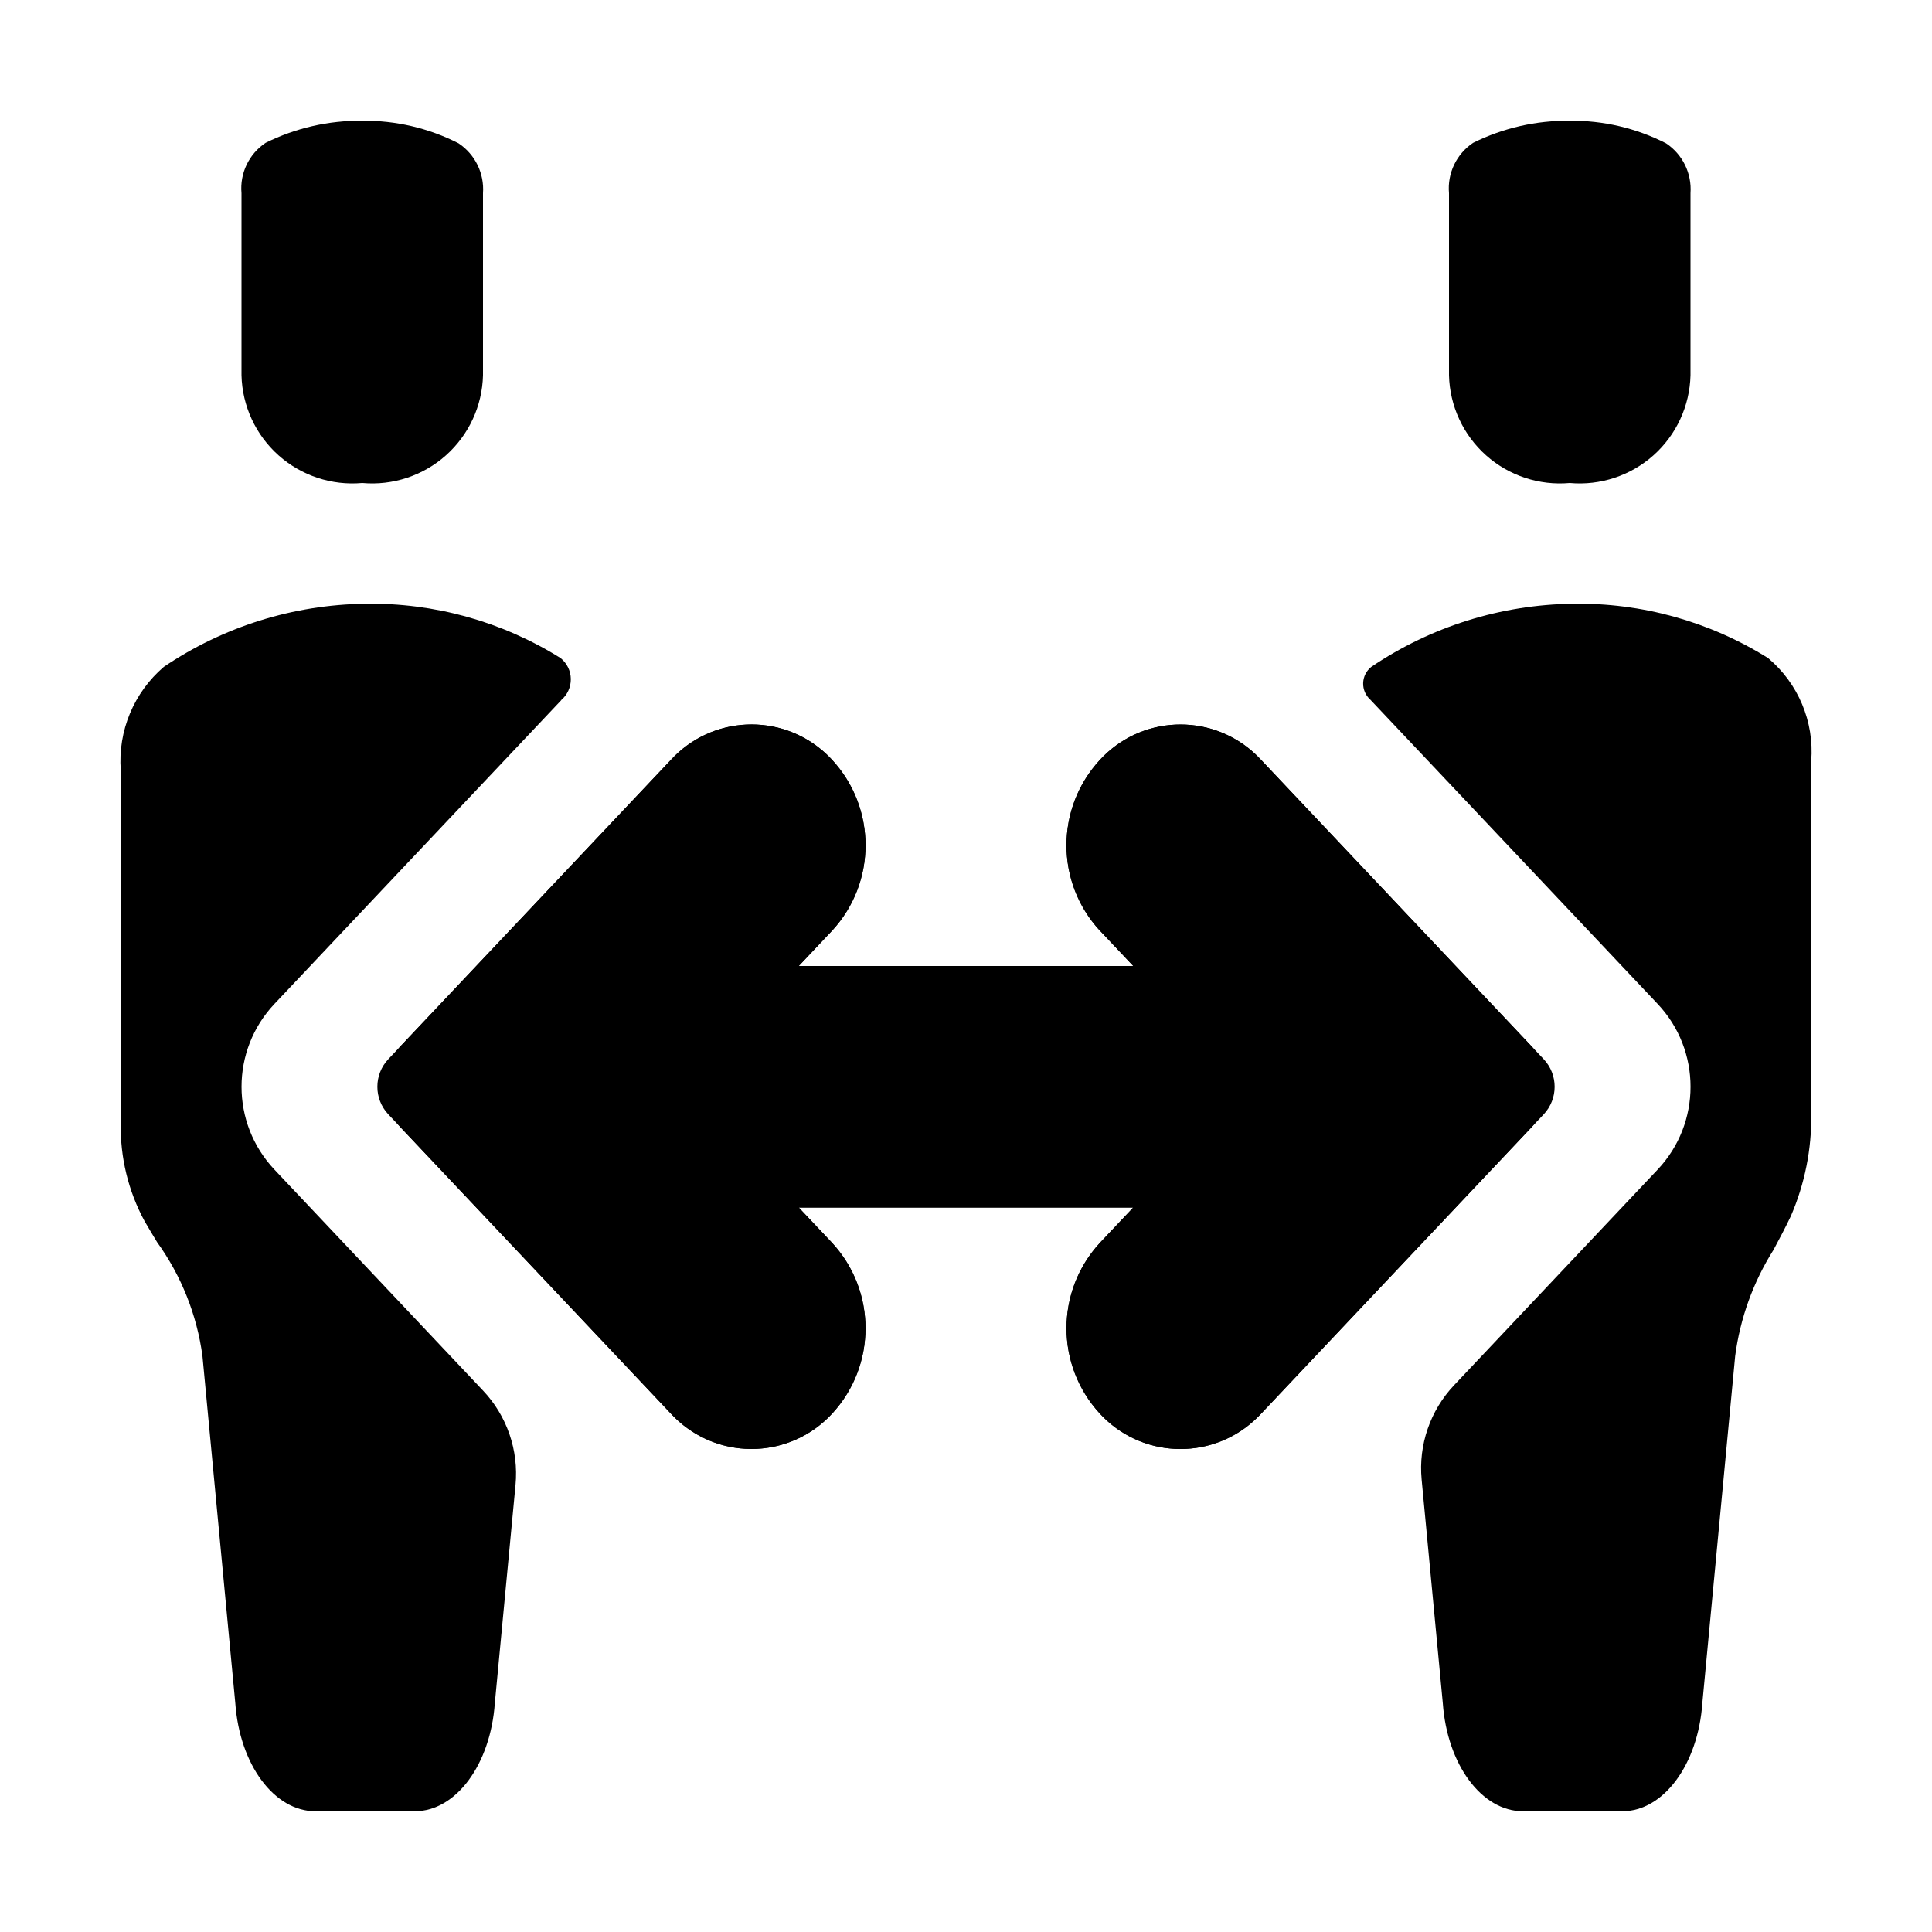
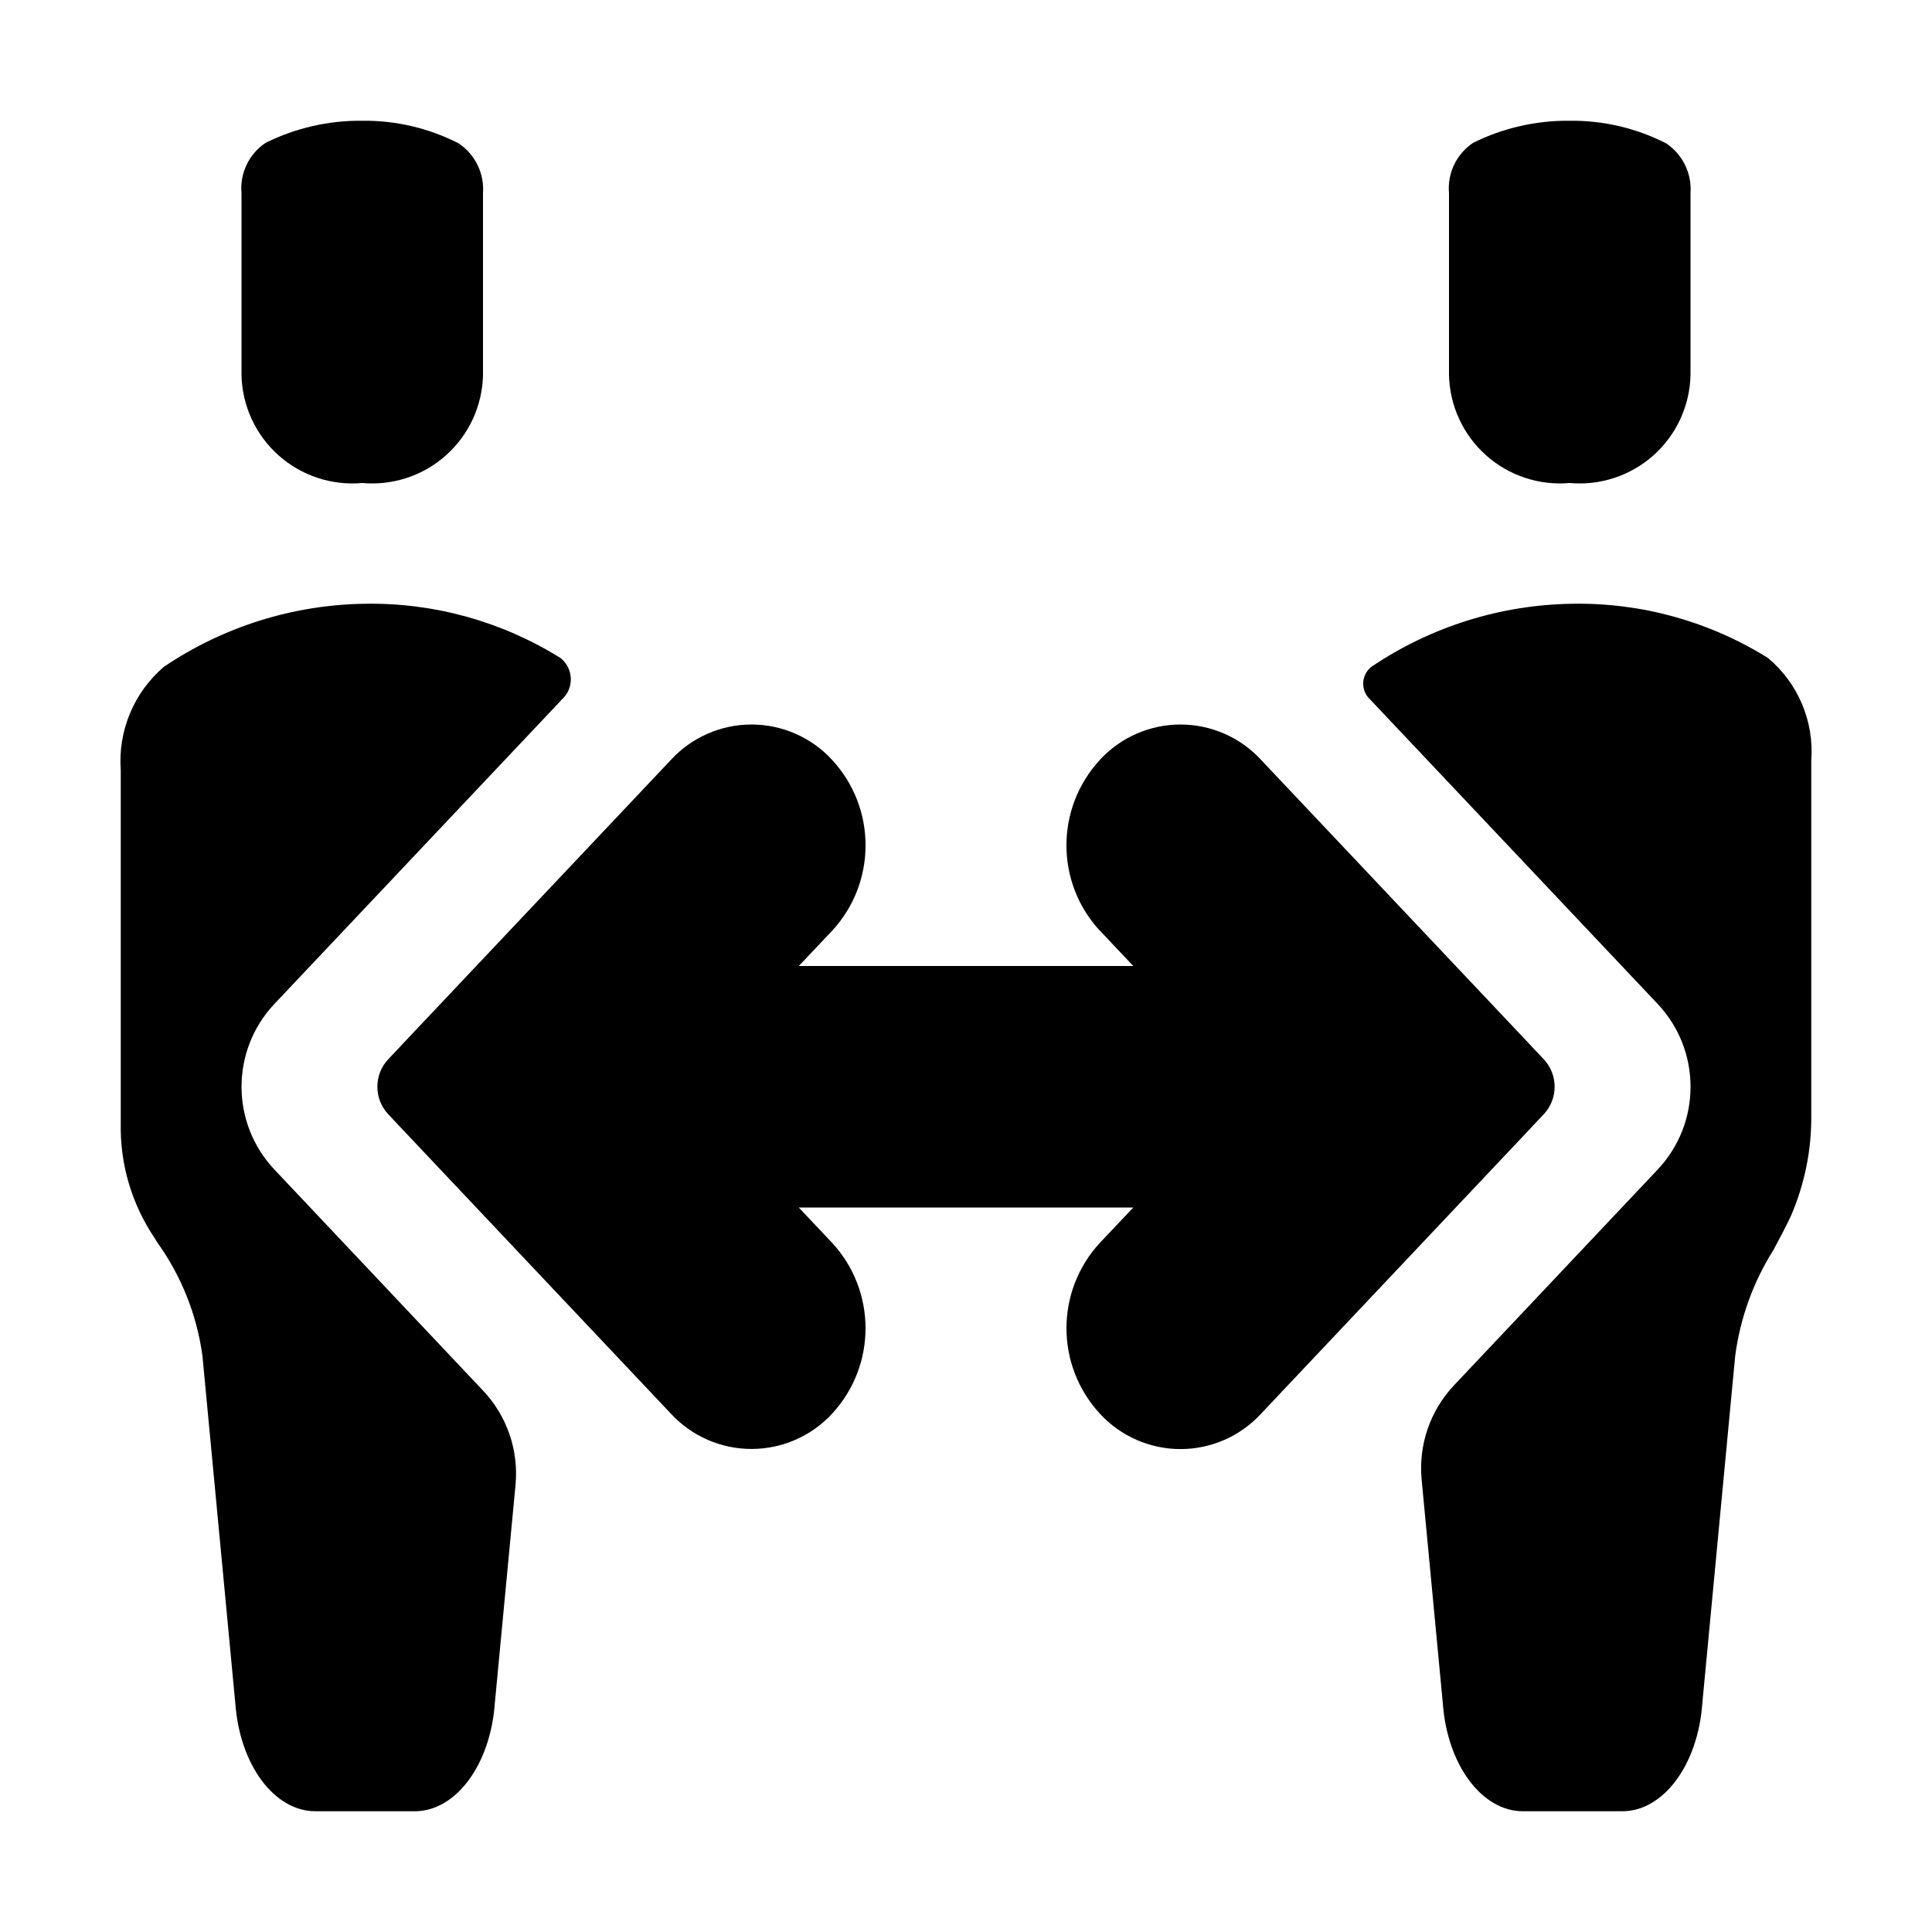
<svg xmlns="http://www.w3.org/2000/svg" viewBox="0 0 24 24">
-   <path d="M13.585 12h.493l-.415-.44a1.563 1.563 0 0 1 0-2.12 1.36 1.36 0 0 1 1.922-.081q.042.039.081.081l3.51 3.717a.5.5 0 0 1 0 .686l-3.51 3.718a1.361 1.361 0 0 1-1.923.08q-.042-.038-.08-.08a1.564 1.564 0 0 1 0-2.122l.415-.439H9.922l.415.44a1.564 1.564 0 0 1 0 2.12 1.361 1.361 0 0 1-1.923.08q-.042-.038-.08-.08l-3.51-3.717a.5.5 0 0 1 0-.686l3.51-3.718a1.36 1.36 0 0 1 1.922-.081q.042.039.081.081a1.563 1.563 0 0 1 0 2.122l-.415.44zM3.3 1.774A2.637 2.637 0 0 1 4.5 1.5a2.563 2.563 0 0 1 1.196.28A.685.685 0 0 1 6 2.4v2.262A1.377 1.377 0 0 1 4.5 6 1.377 1.377 0 0 1 3 4.662V2.4a.679.679 0 0 1 .3-.626z" />
-   <path d="M6.97 8.698a.338.338 0 0 0-.006-.523A4.444 4.444 0 0 0 4.535 7.5a4.575 4.575 0 0 0-2.5.784A1.542 1.542 0 0 0 1.5 9.568v4.383a2.458 2.458 0 0 0 .295 1.217c.05.087.103.174.156.262a3.136 3.136 0 0 1 .564 1.415l.408 4.312c.054.764.483 1.343.995 1.343h1.235c.511 0 .94-.58.994-1.343l.257-2.71A1.5 1.5 0 0 0 6 17.274L3.41 14.53a1.5 1.5 0 0 1 0-2.06l3.562-3.772zm10.69 9.68a1.5 1.5 0 0 1 .403-1.17l2.528-2.678a1.5 1.5 0 0 0 0-2.06l-3.568-3.778a.266.266 0 0 1 .012-.408 4.575 4.575 0 0 1 2.5-.784 4.441 4.441 0 0 1 2.429.675 1.514 1.514 0 0 1 .536 1.277v4.383a3.083 3.083 0 0 1-.254 1.273c-.066.14-.14.278-.214.417a3.272 3.272 0 0 0-.477 1.32l-.408 4.312c-.053.764-.483 1.343-.994 1.343h-1.235c-.512 0-.941-.58-.995-1.343zM19.5 1.5a2.634 2.634 0 0 0-1.2.274.679.679 0 0 0-.3.626v2.262A1.377 1.377 0 0 0 19.5 6 1.377 1.377 0 0 0 21 4.662V2.4a.685.685 0 0 0-.304-.62A2.566 2.566 0 0 0 19.5 1.5z" />
-   <path d="M13.663 11.56l.415.44H9.922l.415-.44a1.563 1.563 0 0 0 0-2.12 1.36 1.36 0 0 0-1.922-.081q-.042.039-.081.081l-3.348 3.545a.75.75 0 0 0 0 1.03l3.348 3.546a1.362 1.362 0 0 0 2.003 0 1.564 1.564 0 0 0 0-2.122L9.922 15h4.156l-.415.44a1.564 1.564 0 0 0 0 2.12 1.36 1.36 0 0 0 1.922.081q.042-.039.081-.08l3.348-3.546a.75.75 0 0 0 0-1.03L15.666 9.44a1.36 1.36 0 0 0-1.922-.081q-.042.039-.081.081a1.563 1.563 0 0 0 0 2.122z" />
+   <path fill-rule="evenodd" d="M6.97 8.698a.338.338 0 0 0-.006-.523A4.444 4.444 0 0 0 4.535 7.5a4.575 4.575 0 0 0-2.5.784A1.542 1.542 0 0 0 1.5 9.568v4.383a2.46 2.46 0 0 0 .425 1.435l.026.044c.301.418.495.904.564 1.415l.408 4.312c.054.764.483 1.343.995 1.343h1.235c.511 0 .94-.58.994-1.343l.257-2.71A1.5 1.5 0 0 0 6 17.274L3.41 14.53a1.5 1.5 0 0 1 0-2.06l3.562-3.772H6.97zm10.69 9.68a1.5 1.5 0 0 1 .403-1.17l2.528-2.678a1.5 1.5 0 0 0 0-2.06l-3.568-3.778a.267.267 0 0 1 .012-.408c.74-.5 1.608-.772 2.5-.784a4.441 4.441 0 0 1 2.429.675 1.514 1.514 0 0 1 .536 1.277v4.383c.007.438-.08.871-.254 1.273-.062.132-.132.263-.202.394l-.012.023c-.253.4-.415.85-.477 1.32l-.408 4.312c-.053.764-.483 1.343-.994 1.343h-1.235c-.512 0-.941-.58-.995-1.343l-.263-2.779zM19.5 1.5a2.634 2.634 0 0 0-1.2.274.679.679 0 0 0-.3.626v2.262A1.378 1.378 0 0 0 19.5 6 1.377 1.377 0 0 0 21 4.662V2.4a.684.684 0 0 0-.304-.62A2.566 2.566 0 0 0 19.5 1.5zM14.078 12l-.415-.44v.002a1.563 1.563 0 0 1 0-2.122l.002-.003a1.361 1.361 0 0 1 2.001.003l.138.146 3.21 3.399.014.016.148.156a.5.5 0 0 1 0 .686l-.149.157a.927.927 0 0 1-.013.015l-3.13 3.315-.218.231a1.36 1.36 0 0 1-2.003 0 1.564 1.564 0 0 1 0-2.122l.404-.427.011-.012H9.922l.008.008.407.431a1.564 1.564 0 0 1 0 2.122 1.363 1.363 0 0 1-2.003 0l-3.348-3.546a.618.618 0 0 1-.015-.016l-.147-.156a.5.5 0 0 1 0-.686l.148-.156a.59.59 0 0 1 .014-.016l1.019-1.079L8.334 9.44a1.36 1.36 0 0 1 2.003 0 1.563 1.563 0 0 1 0 2.122L9.923 12h4.155zM3.3 1.774A2.637 2.637 0 0 1 4.5 1.5c.415-.005.826.091 1.196.28A.685.685 0 0 1 6 2.4v2.262A1.377 1.377 0 0 1 4.5 6 1.377 1.377 0 0 1 3 4.662V2.4a.679.679 0 0 1 .3-.626z" />
</svg>
